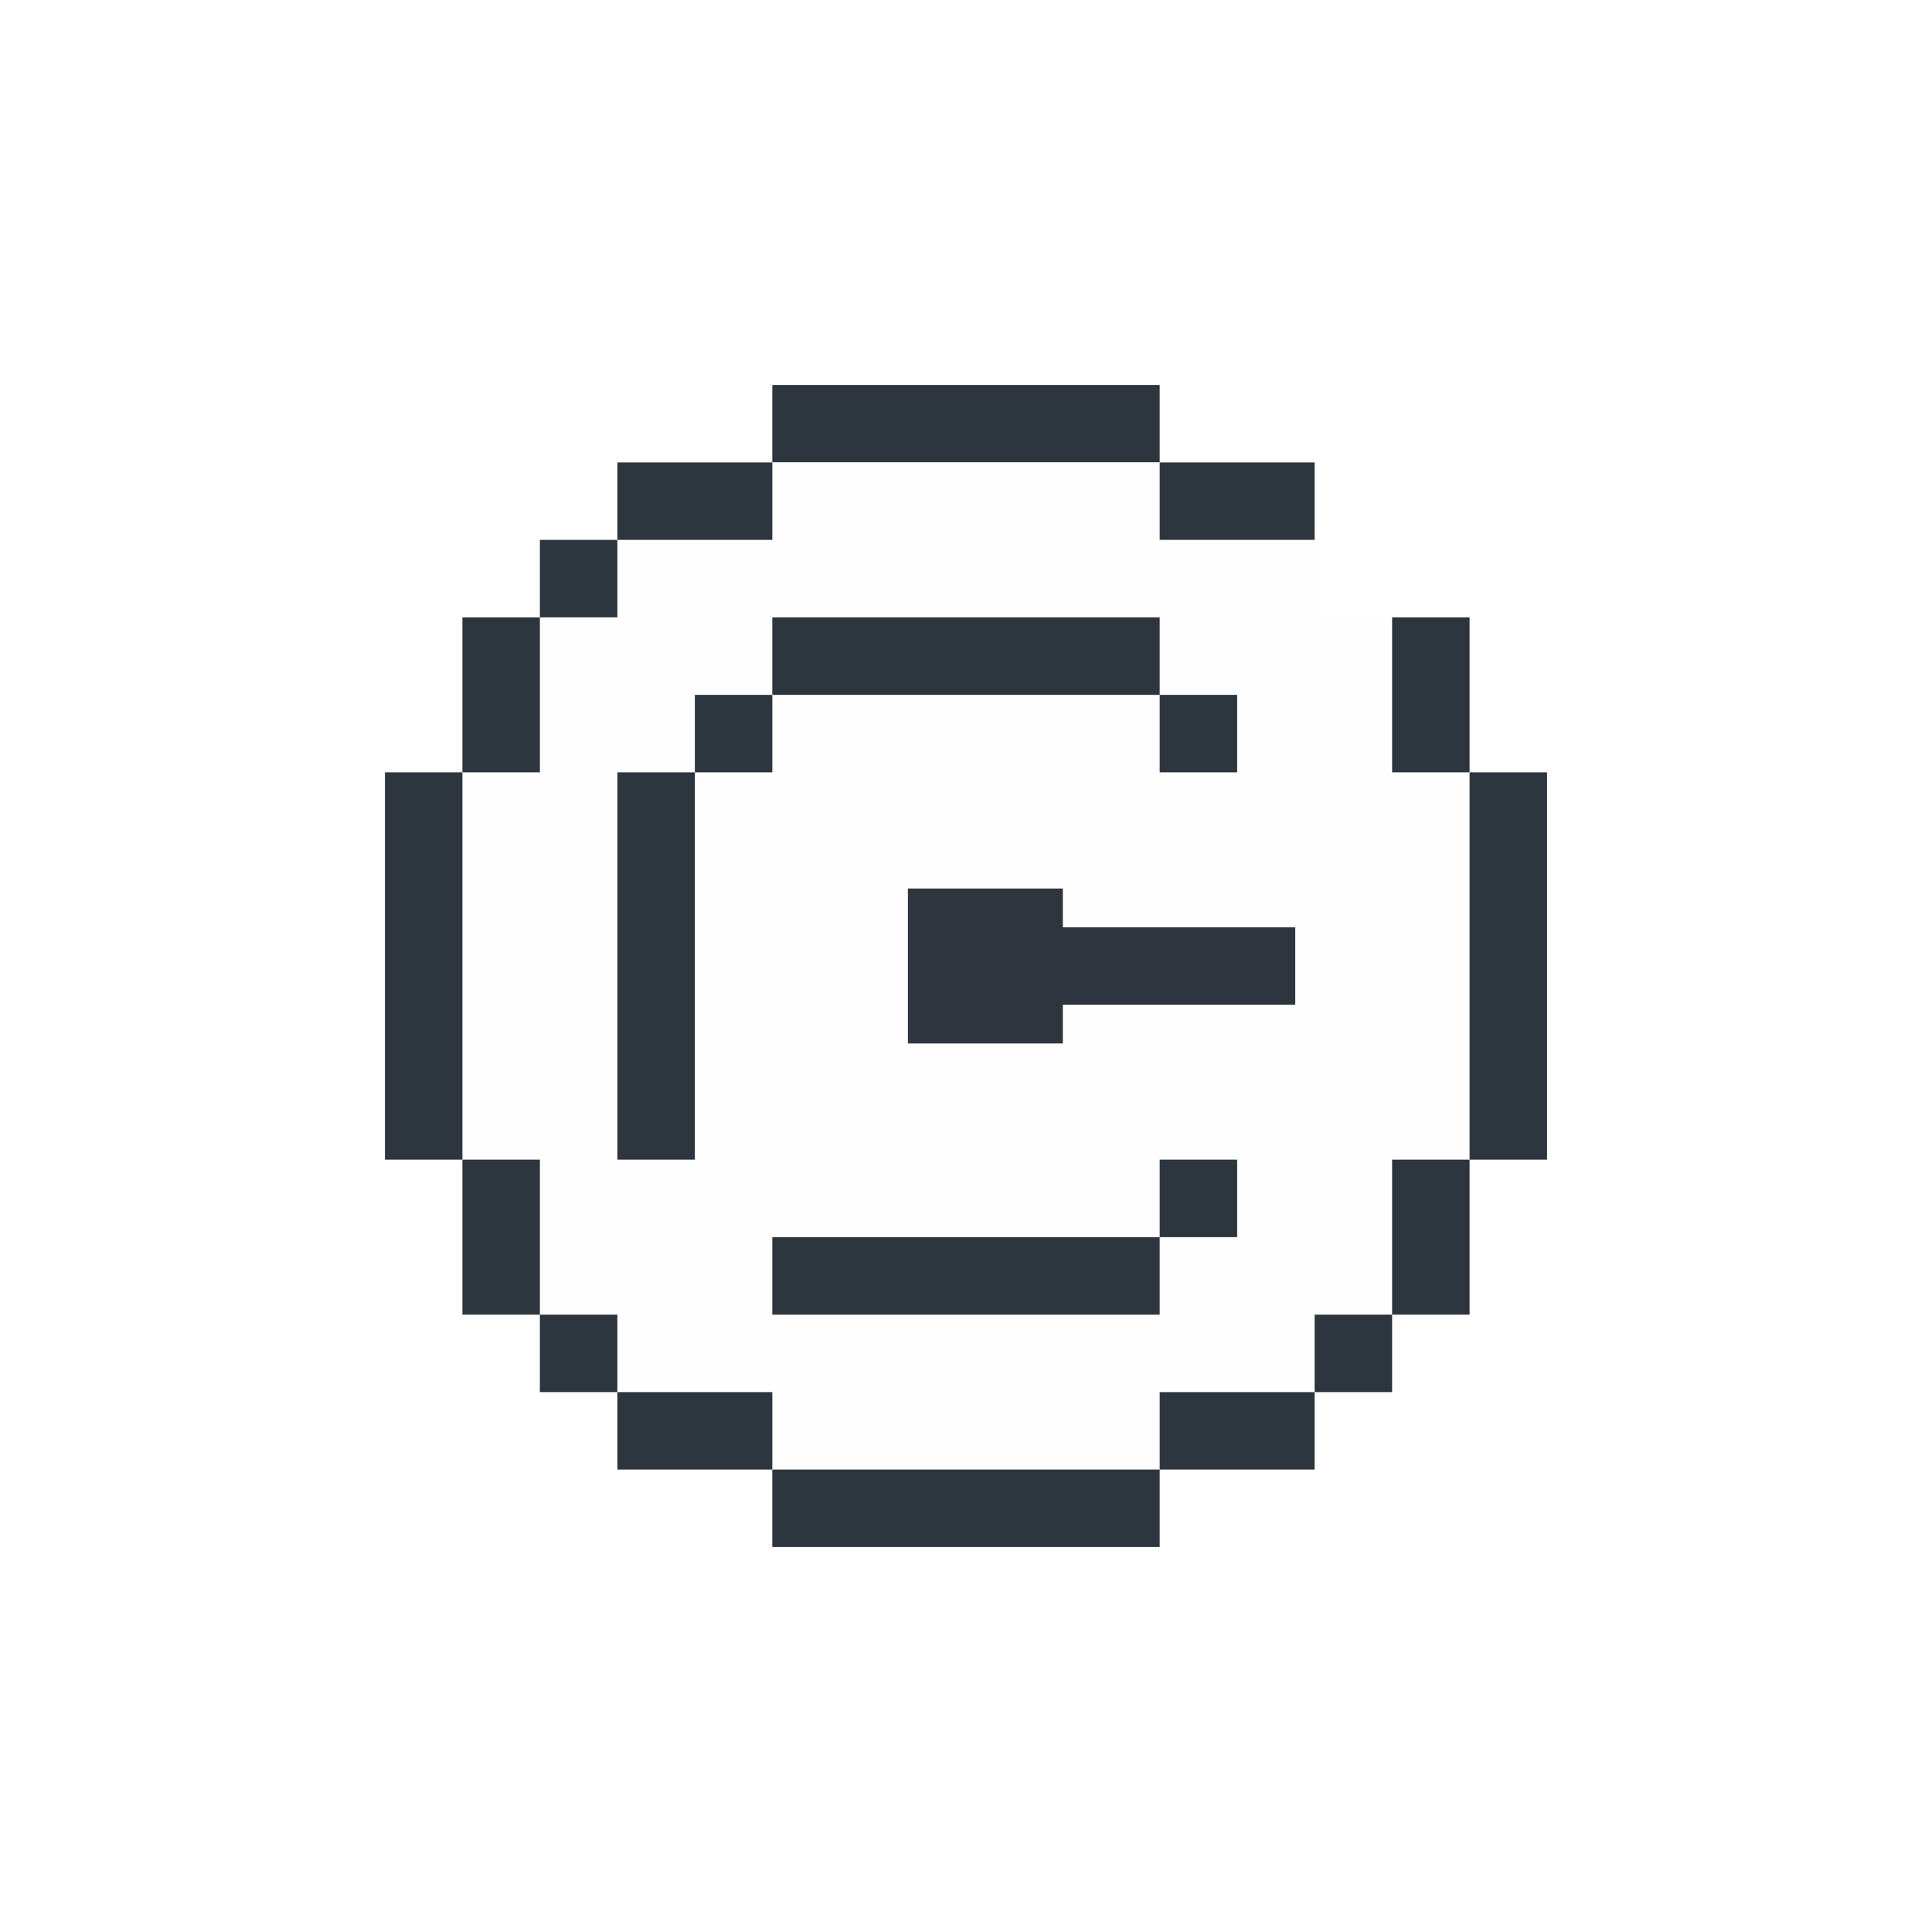
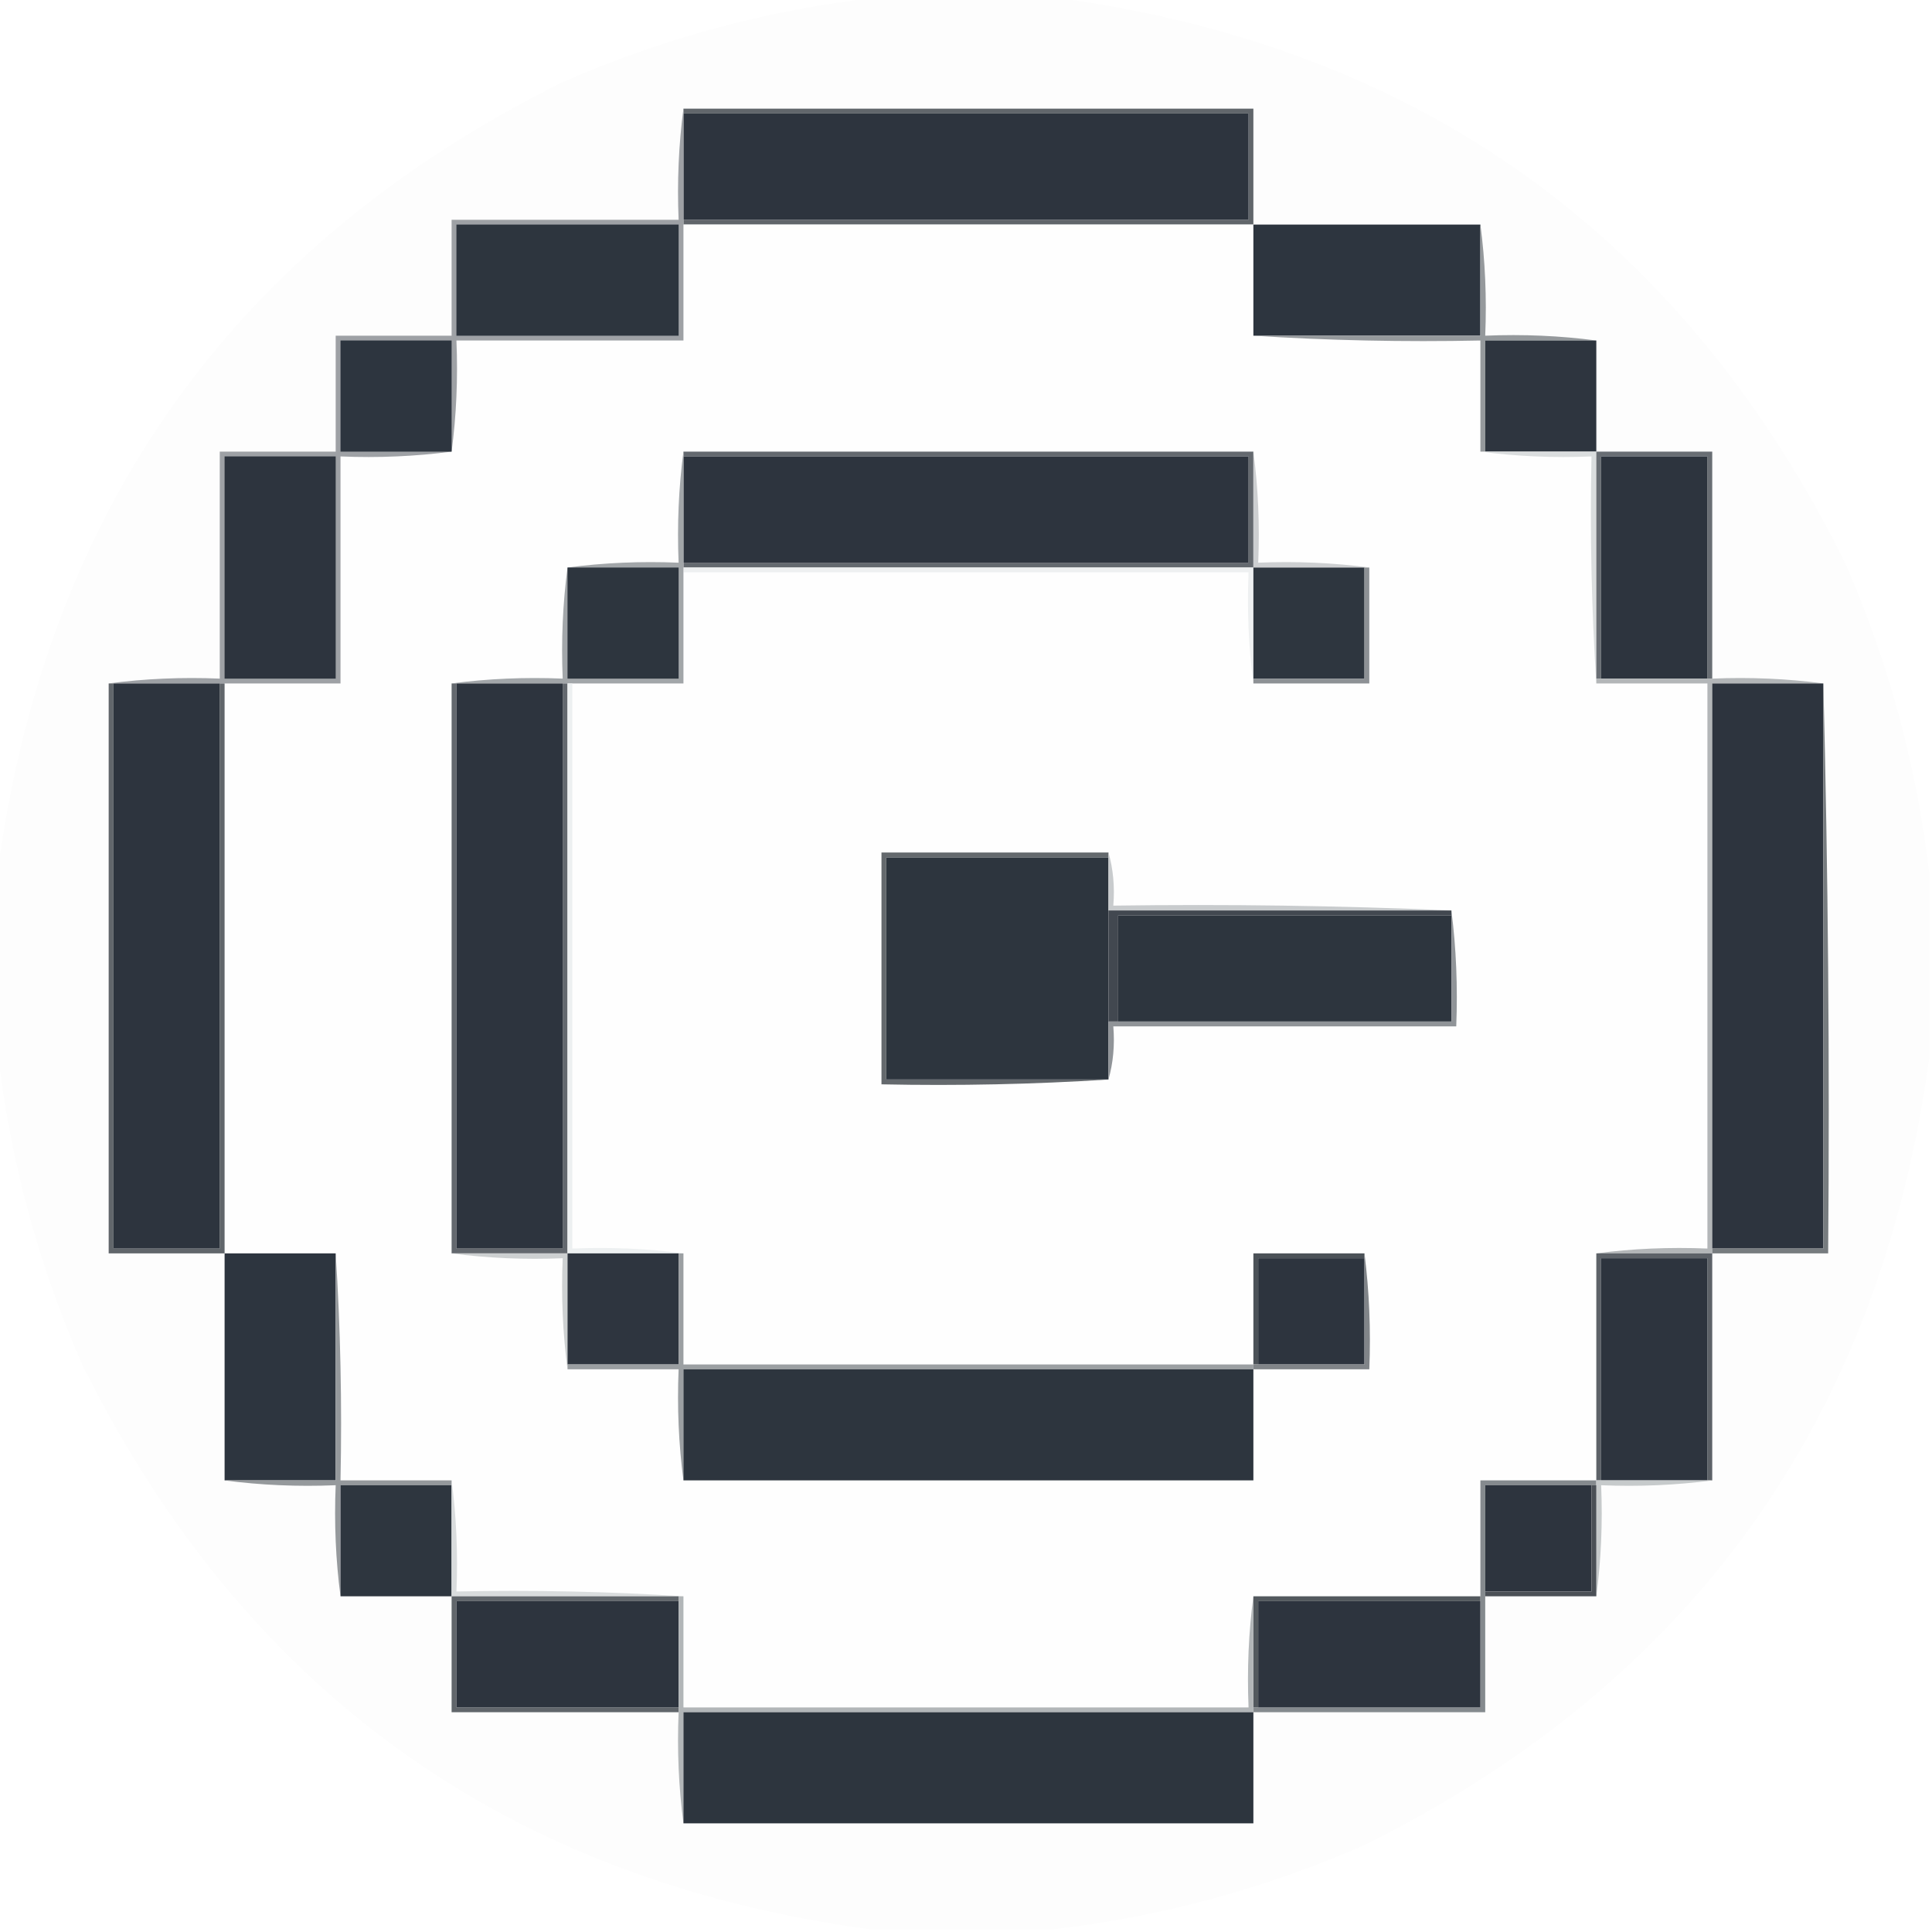
- <svg xmlns="http://www.w3.org/2000/svg" version="1.1" width="399px" height="399px" style="shape-rendering:geometricPrecision; text-rendering:geometricPrecision; image-rendering:optimizeQuality; fill-rule:evenodd; clip-rule:evenodd">
+ <svg xmlns="http://www.w3.org/2000/svg" version="1.1" width="400px" height="400px" style="shape-rendering:geometricPrecision; text-rendering:geometricPrecision; image-rendering:optimizeQuality; fill-rule:evenodd; clip-rule:evenodd">
  <g>
-     <path style="opacity:0.995" fill="#fefffe" d="M 180.5,-0.5 C 192.833,-0.5 205.167,-0.5 217.5,-0.5C 304.775,11.935 362.609,59.935 391,143.5C 394.232,155.831 396.732,168.164 398.5,180.5C 398.5,192.833 398.5,205.167 398.5,217.5C 386.065,304.775 338.065,362.609 254.5,391C 242.169,394.232 229.836,396.732 217.5,398.5C 205.167,398.5 192.833,398.5 180.5,398.5C 93.225,386.065 35.392,338.065 7,254.5C 3.768,242.169 1.268,229.836 -0.5,217.5C -0.5,205.167 -0.5,192.833 -0.5,180.5C 11.935,93.225 59.935,35.392 143.5,7C 155.831,3.768 168.164,1.268 180.5,-0.5 Z" />
+     <path style="opacity:0.983" fill="#fdfdfd" d="M 181.5,-0.5 C 193.833,-0.5 206.167,-0.5 218.5,-0.5C 293.769,9.619 348.269,48.619 382,116.5C 391.141,137.405 396.974,159.072 399.5,181.5C 399.5,193.833 399.5,206.167 399.5,218.5C 389.381,293.769 350.381,348.269 282.5,382C 261.595,391.141 239.928,396.974 217.5,399.5C 205.167,399.5 192.833,399.5 180.5,399.5C 105.231,389.381 50.731,350.381 17,282.5C 7.859,261.595 2.026,239.928 -0.5,217.5C -0.5,205.167 -0.5,192.833 -0.5,180.5C 9.619,105.231 48.619,50.731 116.5,17C 137.405,7.859 159.072,2.026 181.5,-0.5 Z" />
  </g>
  <g>
-     <path style="opacity:1" fill="#2d353e" d="M 239.5,95.5 C 212.833,95.5 186.167,95.5 159.5,95.5C 159.5,90.167 159.5,84.833 159.5,79.5C 186.167,79.5 212.833,79.5 239.5,79.5C 239.5,84.833 239.5,90.167 239.5,95.5 Z" />
+     <path style="opacity:1" fill="#61666b" d="M 141.5,23.5 C 141.5,23.167 141.5,22.833 141.5,22.5C 180.833,22.5 220.167,22.5 259.5,22.5C 259.5,30.5 259.5,38.5 259.5,46.5C 220.167,46.5 180.833,46.5 141.5,46.5C 141.5,46.167 141.5,45.833 141.5,45.5C 180.5,45.5 219.5,45.5 258.5,45.5C 258.5,38.167 258.5,30.833 258.5,23.5C 219.5,23.5 180.5,23.5 141.5,23.5 Z" />
  </g>
  <g>
-     <path style="opacity:1" fill="#fefefe" d="M 159.5,95.5 C 186.167,95.5 212.833,95.5 239.5,95.5C 239.5,100.833 239.5,106.167 239.5,111.5C 250.167,111.5 260.833,111.5 271.5,111.5C 271.5,116.833 271.5,122.167 271.5,127.5C 276.833,127.5 282.167,127.5 287.5,127.5C 287.5,138.167 287.5,148.833 287.5,159.5C 292.833,159.5 298.167,159.5 303.5,159.5C 303.5,186.167 303.5,212.833 303.5,239.5C 298.167,239.5 292.833,239.5 287.5,239.5C 287.5,250.167 287.5,260.833 287.5,271.5C 282.167,271.5 276.833,271.5 271.5,271.5C 271.5,276.833 271.5,282.167 271.5,287.5C 260.833,287.5 250.167,287.5 239.5,287.5C 239.5,292.833 239.5,298.167 239.5,303.5C 212.833,303.5 186.167,303.5 159.5,303.5C 159.5,298.167 159.5,292.833 159.5,287.5C 148.833,287.5 138.167,287.5 127.5,287.5C 127.5,282.167 127.5,276.833 127.5,271.5C 122.167,271.5 116.833,271.5 111.5,271.5C 111.5,260.833 111.5,250.167 111.5,239.5C 106.167,239.5 100.833,239.5 95.5,239.5C 95.5,212.833 95.5,186.167 95.5,159.5C 100.833,159.5 106.167,159.5 111.5,159.5C 111.5,148.833 111.5,138.167 111.5,127.5C 116.833,127.5 122.167,127.5 127.5,127.5C 127.5,122.167 127.5,116.833 127.5,111.5C 138.167,111.5 148.833,111.5 159.5,111.5C 159.5,106.167 159.5,100.833 159.5,95.5 Z" />
+     <path style="opacity:1" fill="#2d343e" d="M 141.5,23.5 C 180.5,23.5 219.5,23.5 258.5,23.5C 258.5,30.833 258.5,38.167 258.5,45.5C 219.5,45.5 180.5,45.5 141.5,45.5C 141.5,38.167 141.5,30.833 141.5,23.5 Z" />
  </g>
  <g>
-     <path style="opacity:1" fill="#2d353e" d="M 159.5,95.5 C 159.5,100.833 159.5,106.167 159.5,111.5C 148.833,111.5 138.167,111.5 127.5,111.5C 127.5,106.167 127.5,100.833 127.5,95.5C 138.167,95.5 148.833,95.5 159.5,95.5 Z" />
+     <path style="opacity:1" fill="#fefefe" d="M 141.5,46.5 C 180.833,46.5 220.167,46.5 259.5,46.5C 259.5,54.167 259.5,61.833 259.5,69.5C 274.991,70.496 290.658,70.83 306.5,70.5C 306.5,78.167 306.5,85.833 306.5,93.5C 313.982,94.492 321.648,94.825 329.5,94.5C 329.17,110.342 329.504,126.009 330.5,141.5C 338.167,141.5 345.833,141.5 353.5,141.5C 353.5,180.5 353.5,219.5 353.5,258.5C 345.648,258.175 337.982,258.508 330.5,259.5C 330.5,275.167 330.5,290.833 330.5,306.5C 322.5,306.5 314.5,306.5 306.5,306.5C 306.5,314.5 306.5,322.5 306.5,330.5C 290.833,330.5 275.167,330.5 259.5,330.5C 258.508,337.982 258.175,345.648 258.5,353.5C 219.5,353.5 180.5,353.5 141.5,353.5C 141.5,345.833 141.5,338.167 141.5,330.5C 126.009,329.504 110.342,329.17 94.5,329.5C 94.825,321.648 94.492,313.982 93.5,306.5C 85.833,306.5 78.167,306.5 70.5,306.5C 70.83,290.658 70.496,274.991 69.5,259.5C 61.833,259.5 54.167,259.5 46.5,259.5C 46.5,220.167 46.5,180.833 46.5,141.5C 54.5,141.5 62.5,141.5 70.5,141.5C 70.5,125.833 70.5,110.167 70.5,94.5C 78.352,94.825 86.018,94.492 93.5,93.5C 94.492,86.018 94.825,78.352 94.5,70.5C 110.167,70.5 125.833,70.5 141.5,70.5C 141.5,62.5 141.5,54.5 141.5,46.5 Z" />
  </g>
  <g>
-     <path style="opacity:1" fill="#2d353e" d="M 239.5,95.5 C 250.167,95.5 260.833,95.5 271.5,95.5C 271.5,100.833 271.5,106.167 271.5,111.5C 260.833,111.5 250.167,111.5 239.5,111.5C 239.5,106.167 239.5,100.833 239.5,95.5 Z" />
+     <path style="opacity:1" fill="#2d353f" d="M 259.5,46.5 C 275.167,46.5 290.833,46.5 306.5,46.5C 306.5,54.167 306.5,61.833 306.5,69.5C 290.833,69.5 275.167,69.5 259.5,69.5C 259.5,61.833 259.5,54.167 259.5,46.5 Z" />
  </g>
  <g>
-     <path style="opacity:1" fill="#2d353e" d="M 127.5,111.5 C 127.5,116.833 127.5,122.167 127.5,127.5C 122.167,127.5 116.833,127.5 111.5,127.5C 111.5,122.167 111.5,116.833 111.5,111.5C 116.833,111.5 122.167,111.5 127.5,111.5 Z" />
+     <path style="opacity:1" fill="#9ea1a5" d="M 141.5,22.5 C 141.5,22.833 141.5,23.167 141.5,23.5C 141.5,30.833 141.5,38.167 141.5,45.5C 141.5,45.833 141.5,46.167 141.5,46.5C 141.5,54.5 141.5,62.5 141.5,70.5C 125.833,70.5 110.167,70.5 94.5,70.5C 94.825,78.352 94.492,86.018 93.5,93.5C 86.018,94.492 78.352,94.825 70.5,94.5C 70.5,110.167 70.5,125.833 70.5,141.5C 62.5,141.5 54.5,141.5 46.5,141.5C 46.167,141.5 45.833,141.5 45.5,141.5C 38.167,141.5 30.833,141.5 23.5,141.5C 23.167,141.5 22.833,141.5 22.5,141.5C 29.982,140.508 37.648,140.175 45.5,140.5C 45.5,124.833 45.5,109.167 45.5,93.5C 53.5,93.5 61.5,93.5 69.5,93.5C 69.5,85.5 69.5,77.5 69.5,69.5C 77.5,69.5 85.5,69.5 93.5,69.5C 93.5,61.5 93.5,53.5 93.5,45.5C 109.167,45.5 124.833,45.5 140.5,45.5C 140.175,37.648 140.508,29.982 141.5,22.5 Z" />
  </g>
  <g>
-     <path style="opacity:1" fill="#2d353e" d="M 271.5,111.5 C 276.833,111.5 282.167,111.5 287.5,111.5C 287.5,116.833 287.5,122.167 287.5,127.5C 287.5,122.167 287.5,116.833 287.5,111.5C 282.167,111.5 276.833,111.5 271.5,111.5 Z" />
+     <path style="opacity:1" fill="#2d353e" d="M 94.5,46.5 C 109.833,46.5 125.167,46.5 140.5,46.5C 140.5,54.167 140.5,61.833 140.5,69.5C 125.167,69.5 109.833,69.5 94.5,69.5C 94.5,61.833 94.5,54.167 94.5,46.5 Z" />
  </g>
  <g>
-     <path style="opacity:1" fill="#2d353e" d="M 111.5,127.5 C 111.5,138.167 111.5,148.833 111.5,159.5C 106.167,159.5 100.833,159.5 95.5,159.5C 95.5,148.833 95.5,138.167 95.5,127.5C 100.833,127.5 106.167,127.5 111.5,127.5 Z" />
+     <path style="opacity:1" fill="#95999c" d="M 306.5,46.5 C 307.492,53.982 307.825,61.648 307.5,69.5C 315.352,69.175 323.018,69.508 330.5,70.5C 322.833,70.5 315.167,70.5 307.5,70.5C 307.5,78.167 307.5,85.833 307.5,93.5C 307.167,93.5 306.833,93.5 306.5,93.5C 306.5,85.833 306.5,78.167 306.5,70.5C 290.658,70.83 274.991,70.496 259.5,69.5C 275.167,69.5 290.833,69.5 306.5,69.5C 306.5,61.833 306.5,54.167 306.5,46.5 Z" />
  </g>
  <g>
-     <path style="opacity:1" fill="#2d353e" d="M 239.5,143.5 C 212.833,143.5 186.167,143.5 159.5,143.5C 159.5,138.167 159.5,132.833 159.5,127.5C 186.167,127.5 212.833,127.5 239.5,127.5C 239.5,132.833 239.5,138.167 239.5,143.5 Z" />
+     <path style="opacity:1" fill="#2d353f" d="M 93.5,93.5 C 85.833,93.5 78.167,93.5 70.5,93.5C 70.5,85.833 70.5,78.167 70.5,70.5C 78.167,70.5 85.833,70.5 93.5,70.5C 93.5,78.167 93.5,85.833 93.5,93.5 Z" />
  </g>
  <g>
-     <path style="opacity:1" fill="#2d353e" d="M 287.5,127.5 C 292.833,127.5 298.167,127.5 303.5,127.5C 303.5,138.167 303.5,148.833 303.5,159.5C 298.167,159.5 292.833,159.5 287.5,159.5C 287.5,148.833 287.5,138.167 287.5,127.5 Z" />
+     <path style="opacity:1" fill="#2e353f" d="M 330.5,70.5 C 330.5,78.167 330.5,85.833 330.5,93.5C 322.833,93.5 315.167,93.5 307.5,93.5C 307.5,85.833 307.5,78.167 307.5,70.5C 315.167,70.5 322.833,70.5 330.5,70.5 Z" />
  </g>
  <g>
-     <path style="opacity:1" fill="#2d353e" d="M 159.5,143.5 C 159.5,148.833 159.5,154.167 159.5,159.5C 154.167,159.5 148.833,159.5 143.5,159.5C 143.5,154.167 143.5,148.833 143.5,143.5C 148.833,143.5 154.167,143.5 159.5,143.5 Z" />
+     <path style="opacity:1" fill="#64696f" d="M 141.5,94.5 C 141.5,94.167 141.5,93.833 141.5,93.5C 180.833,93.5 220.167,93.5 259.5,93.5C 259.5,101.5 259.5,109.5 259.5,117.5C 220.167,117.5 180.833,117.5 141.5,117.5C 141.5,117.167 141.5,116.833 141.5,116.5C 180.5,116.5 219.5,116.5 258.5,116.5C 258.5,109.167 258.5,101.833 258.5,94.5C 219.5,94.5 180.5,94.5 141.5,94.5 Z" />
  </g>
  <g>
-     <path style="opacity:1" fill="#2d353e" d="M 239.5,143.5 C 244.833,143.5 250.167,143.5 255.5,143.5C 255.5,148.833 255.5,154.167 255.5,159.5C 250.167,159.5 244.833,159.5 239.5,159.5C 239.5,154.167 239.5,148.833 239.5,143.5 Z" />
+     <path style="opacity:1" fill="#daddde" d="M 306.5,93.5 C 306.833,93.5 307.167,93.5 307.5,93.5C 315.167,93.5 322.833,93.5 330.5,93.5C 330.5,109.167 330.5,124.833 330.5,140.5C 330.5,140.833 330.5,141.167 330.5,141.5C 329.504,126.009 329.17,110.342 329.5,94.5C 321.648,94.825 313.982,94.492 306.5,93.5 Z" />
  </g>
  <g>
-     <path style="opacity:1" fill="#2d353e" d="M 95.5,159.5 C 95.5,186.167 95.5,212.833 95.5,239.5C 90.167,239.5 84.833,239.5 79.5,239.5C 79.5,212.833 79.5,186.167 79.5,159.5C 84.833,159.5 90.167,159.5 95.5,159.5 Z" />
+     <path style="opacity:1" fill="#696e74" d="M 330.5,93.5 C 338.5,93.5 346.5,93.5 354.5,93.5C 354.5,109.167 354.5,124.833 354.5,140.5C 354.167,140.5 353.833,140.5 353.5,140.5C 353.5,125.167 353.5,109.833 353.5,94.5C 346.167,94.5 338.833,94.5 331.5,94.5C 331.5,109.833 331.5,125.167 331.5,140.5C 331.167,140.5 330.833,140.5 330.5,140.5C 330.5,124.833 330.5,109.167 330.5,93.5 Z" />
  </g>
  <g>
-     <path style="opacity:1" fill="#2d353e" d="M 143.5,159.5 C 143.5,186.167 143.5,212.833 143.5,239.5C 138.167,239.5 132.833,239.5 127.5,239.5C 127.5,212.833 127.5,186.167 127.5,159.5C 132.833,159.5 138.167,159.5 143.5,159.5 Z" />
+     <path style="opacity:1" fill="#2d343e" d="M 46.5,94.5 C 54.167,94.5 61.833,94.5 69.5,94.5C 69.5,109.833 69.5,125.167 69.5,140.5C 61.833,140.5 54.167,140.5 46.5,140.5C 46.5,125.167 46.5,109.833 46.5,94.5 Z" />
  </g>
  <g>
-     <path style="opacity:1" fill="#2d353e" d="M 303.5,159.5 C 308.833,159.5 314.167,159.5 319.5,159.5C 319.5,186.167 319.5,212.833 319.5,239.5C 314.167,239.5 308.833,239.5 303.5,239.5C 303.5,212.833 303.5,186.167 303.5,159.5 Z" />
+     <path style="opacity:1" fill="#2d343e" d="M 141.5,94.5 C 180.5,94.5 219.5,94.5 258.5,94.5C 258.5,101.833 258.5,109.167 258.5,116.5C 219.5,116.5 180.5,116.5 141.5,116.5C 141.5,109.167 141.5,101.833 141.5,94.5 Z" />
  </g>
  <g>
-     <path style="opacity:1" fill="#2e353e" d="M 187.5,183.5 C 198.167,183.5 208.833,183.5 219.5,183.5C 219.5,186.167 219.5,188.833 219.5,191.5C 235.5,191.5 251.5,191.5 267.5,191.5C 267.5,196.833 267.5,202.167 267.5,207.5C 251.5,207.5 235.5,207.5 219.5,207.5C 219.5,210.167 219.5,212.833 219.5,215.5C 208.833,215.5 198.167,215.5 187.5,215.5C 187.5,204.833 187.5,194.167 187.5,183.5 Z" />
+     <path style="opacity:1" fill="#2d343e" d="M 353.5,140.5 C 346.167,140.5 338.833,140.5 331.5,140.5C 331.5,125.167 331.5,109.833 331.5,94.5C 338.833,94.5 346.167,94.5 353.5,94.5C 353.5,109.833 353.5,125.167 353.5,140.5 Z" />
  </g>
  <g>
-     <path style="opacity:1" fill="#2d353e" d="M 95.5,239.5 C 100.833,239.5 106.167,239.5 111.5,239.5C 111.5,250.167 111.5,260.833 111.5,271.5C 106.167,271.5 100.833,271.5 95.5,271.5C 95.5,260.833 95.5,250.167 95.5,239.5 Z" />
+     <path style="opacity:1" fill="#cdcfd1" d="M 259.5,93.5 C 260.492,100.982 260.825,108.648 260.5,116.5C 268.352,116.175 276.018,116.508 283.5,117.5C 283.167,117.5 282.833,117.5 282.5,117.5C 274.833,117.5 267.167,117.5 259.5,117.5C 259.5,109.5 259.5,101.5 259.5,93.5 Z" />
  </g>
  <g>
-     <path style="opacity:1" fill="#2d353e" d="M 143.5,239.5 C 148.833,239.5 154.167,239.5 159.5,239.5C 159.5,244.833 159.5,250.167 159.5,255.5C 159.5,250.167 159.5,244.833 159.5,239.5C 154.167,239.5 148.833,239.5 143.5,239.5 Z" />
+     <path style="opacity:1" fill="#eef0f1" d="M 141.5,118.5 C 141.5,118.167 141.5,117.833 141.5,117.5C 180.833,117.5 220.167,117.5 259.5,117.5C 259.5,125.167 259.5,132.833 259.5,140.5C 259.5,140.833 259.5,141.167 259.5,141.5C 258.508,134.018 258.175,126.352 258.5,118.5C 219.5,118.5 180.5,118.5 141.5,118.5 Z" />
  </g>
  <g>
-     <path style="opacity:1" fill="#2d353e" d="M 239.5,255.5 C 239.5,250.167 239.5,244.833 239.5,239.5C 244.833,239.5 250.167,239.5 255.5,239.5C 255.5,244.833 255.5,250.167 255.5,255.5C 250.167,255.5 244.833,255.5 239.5,255.5 Z" />
+     <path style="opacity:1" fill="#2e363f" d="M 259.5,117.5 C 267.167,117.5 274.833,117.5 282.5,117.5C 282.5,125.167 282.5,132.833 282.5,140.5C 274.833,140.5 267.167,140.5 259.5,140.5C 259.5,132.833 259.5,125.167 259.5,117.5 Z" />
  </g>
  <g>
-     <path style="opacity:1" fill="#2d353e" d="M 303.5,239.5 C 303.5,250.167 303.5,260.833 303.5,271.5C 298.167,271.5 292.833,271.5 287.5,271.5C 287.5,260.833 287.5,250.167 287.5,239.5C 292.833,239.5 298.167,239.5 303.5,239.5 Z" />
+     <path style="opacity:1" fill="#a2a6a9" d="M 141.5,93.5 C 141.5,93.833 141.5,94.167 141.5,94.5C 141.5,101.833 141.5,109.167 141.5,116.5C 141.5,116.833 141.5,117.167 141.5,117.5C 141.5,117.833 141.5,118.167 141.5,118.5C 141.5,126.167 141.5,133.833 141.5,141.5C 133.833,141.5 126.167,141.5 118.5,141.5C 118.167,141.5 117.833,141.5 117.5,141.5C 117.167,141.5 116.833,141.5 116.5,141.5C 109.167,141.5 101.833,141.5 94.5,141.5C 94.167,141.5 93.833,141.5 93.5,141.5C 100.982,140.508 108.648,140.175 116.5,140.5C 116.175,132.648 116.508,124.982 117.5,117.5C 124.982,116.508 132.648,116.175 140.5,116.5C 140.175,108.648 140.508,100.982 141.5,93.5 Z" />
  </g>
  <g>
-     <path style="opacity:1" fill="#2d353e" d="M 159.5,255.5 C 186.167,255.5 212.833,255.5 239.5,255.5C 239.5,260.833 239.5,266.167 239.5,271.5C 212.833,271.5 186.167,271.5 159.5,271.5C 159.5,266.167 159.5,260.833 159.5,255.5 Z" />
+     <path style="opacity:1" fill="#2d353e" d="M 117.5,117.5 C 125.167,117.5 132.833,117.5 140.5,117.5C 140.5,125.167 140.5,132.833 140.5,140.5C 132.833,140.5 125.167,140.5 117.5,140.5C 117.5,132.833 117.5,125.167 117.5,117.5 Z" />
  </g>
  <g>
-     <path style="opacity:1" fill="#2d353e" d="M 111.5,271.5 C 116.833,271.5 122.167,271.5 127.5,271.5C 127.5,276.833 127.5,282.167 127.5,287.5C 122.167,287.5 116.833,287.5 111.5,287.5C 111.5,282.167 111.5,276.833 111.5,271.5 Z" />
+     <path style="opacity:1" fill="#8d9195" d="M 282.5,117.5 C 282.833,117.5 283.167,117.5 283.5,117.5C 283.5,125.5 283.5,133.5 283.5,141.5C 275.5,141.5 267.5,141.5 259.5,141.5C 259.5,141.167 259.5,140.833 259.5,140.5C 267.167,140.5 274.833,140.5 282.5,140.5C 282.5,132.833 282.5,125.167 282.5,117.5 Z" />
  </g>
  <g>
-     <path style="opacity:1" fill="#2d353e" d="M 287.5,271.5 C 287.5,276.833 287.5,282.167 287.5,287.5C 282.167,287.5 276.833,287.5 271.5,287.5C 271.5,282.167 271.5,276.833 271.5,271.5C 276.833,271.5 282.167,271.5 287.5,271.5 Z" />
+     <path style="opacity:1" fill="#61666b" d="M 22.5,141.5 C 22.833,141.5 23.167,141.5 23.5,141.5C 23.5,180.5 23.5,219.5 23.5,258.5C 30.833,258.5 38.167,258.5 45.5,258.5C 45.5,219.5 45.5,180.5 45.5,141.5C 45.833,141.5 46.167,141.5 46.5,141.5C 46.5,180.833 46.5,220.167 46.5,259.5C 38.5,259.5 30.5,259.5 22.5,259.5C 22.5,220.167 22.5,180.833 22.5,141.5 Z" />
  </g>
  <g>
-     <path style="opacity:1" fill="#2d353e" d="M 127.5,287.5 C 138.167,287.5 148.833,287.5 159.5,287.5C 159.5,292.833 159.5,298.167 159.5,303.5C 148.833,303.5 138.167,303.5 127.5,303.5C 127.5,298.167 127.5,292.833 127.5,287.5 Z" />
+     <path style="opacity:1" fill="#63686e" d="M 93.5,141.5 C 93.833,141.5 94.167,141.5 94.5,141.5C 94.5,180.5 94.5,219.5 94.5,258.5C 101.833,258.5 109.167,258.5 116.5,258.5C 116.5,219.5 116.5,180.5 116.5,141.5C 116.833,141.5 117.167,141.5 117.5,141.5C 117.5,180.833 117.5,220.167 117.5,259.5C 109.5,259.5 101.5,259.5 93.5,259.5C 93.5,220.167 93.5,180.833 93.5,141.5 Z" />
  </g>
  <g>
-     <path style="opacity:1" fill="#2d353e" d="M 271.5,287.5 C 271.5,292.833 271.5,298.167 271.5,303.5C 260.833,303.5 250.167,303.5 239.5,303.5C 239.5,298.167 239.5,292.833 239.5,287.5C 250.167,287.5 260.833,287.5 271.5,287.5 Z" />
+     <path style="opacity:1" fill="#edf0f1" d="M 117.5,141.5 C 117.833,141.5 118.167,141.5 118.5,141.5C 118.5,180.5 118.5,219.5 118.5,258.5C 126.352,258.175 134.018,258.508 141.5,259.5C 141.167,259.5 140.833,259.5 140.5,259.5C 132.833,259.5 125.167,259.5 117.5,259.5C 117.5,220.167 117.5,180.833 117.5,141.5 Z" />
  </g>
  <g>
-     <path style="opacity:1" fill="#2d353e" d="M 159.5,303.5 C 186.167,303.5 212.833,303.5 239.5,303.5C 239.5,308.833 239.5,314.167 239.5,319.5C 212.833,319.5 186.167,319.5 159.5,319.5C 159.5,314.167 159.5,308.833 159.5,303.5 Z" />
+     <path style="opacity:1" fill="#b3b6b8" d="M 330.5,141.5 C 330.5,141.167 330.5,140.833 330.5,140.5C 330.833,140.5 331.167,140.5 331.5,140.5C 338.833,140.5 346.167,140.5 353.5,140.5C 353.833,140.5 354.167,140.5 354.5,140.5C 362.352,140.175 370.018,140.508 377.5,141.5C 369.833,141.5 362.167,141.5 354.5,141.5C 354.5,180.5 354.5,219.5 354.5,258.5C 354.5,258.833 354.5,259.167 354.5,259.5C 346.5,259.5 338.5,259.5 330.5,259.5C 337.982,258.508 345.648,258.175 353.5,258.5C 353.5,219.5 353.5,180.5 353.5,141.5C 345.833,141.5 338.167,141.5 330.5,141.5 Z" />
+   </g>
+   <g>
+     <path style="opacity:1" fill="#2d343e" d="M 23.5,141.5 C 30.833,141.5 38.167,141.5 45.5,141.5C 45.5,180.5 45.5,219.5 45.5,258.5C 38.167,258.5 30.833,258.5 23.5,258.5C 23.5,219.5 23.5,180.5 23.5,141.5 Z" />
+   </g>
+   <g>
+     <path style="opacity:1" fill="#2d343e" d="M 94.5,141.5 C 101.833,141.5 109.167,141.5 116.5,141.5C 116.5,180.5 116.5,219.5 116.5,258.5C 109.167,258.5 101.833,258.5 94.5,258.5C 94.5,219.5 94.5,180.5 94.5,141.5 Z" />
+   </g>
+   <g>
+     <path style="opacity:1" fill="#2d343e" d="M 377.5,141.5 C 377.5,180.5 377.5,219.5 377.5,258.5C 369.833,258.5 362.167,258.5 354.5,258.5C 354.5,219.5 354.5,180.5 354.5,141.5C 362.167,141.5 369.833,141.5 377.5,141.5 Z" />
+   </g>
+   <g>
+     <path style="opacity:1" fill="#2d353e" d="M 229.5,177.5 C 229.5,181.167 229.5,184.833 229.5,188.5C 229.5,196.167 229.5,203.833 229.5,211.5C 229.5,215.5 229.5,219.5 229.5,223.5C 214.167,223.5 198.833,223.5 183.5,223.5C 183.5,208.167 183.5,192.833 183.5,177.5C 198.833,177.5 214.167,177.5 229.5,177.5 Z" />
+   </g>
+   <g>
+     <path style="opacity:1" fill="#64696d" d="M 229.5,176.5 C 229.5,176.833 229.5,177.167 229.5,177.5C 214.167,177.5 198.833,177.5 183.5,177.5C 183.5,192.833 183.5,208.167 183.5,223.5C 198.833,223.5 214.167,223.5 229.5,223.5C 214.009,224.496 198.342,224.83 182.5,224.5C 182.5,208.5 182.5,192.5 182.5,176.5C 198.167,176.5 213.833,176.5 229.5,176.5 Z" />
+   </g>
+   <g>
+     <path style="opacity:1" fill="#c8cbcd" d="M 229.5,176.5 C 230.482,179.962 230.815,183.629 230.5,187.5C 254.006,187.169 277.339,187.502 300.5,188.5C 276.833,188.5 253.167,188.5 229.5,188.5C 229.5,184.833 229.5,181.167 229.5,177.5C 229.5,177.167 229.5,176.833 229.5,176.5 Z" />
+   </g>
+   <g>
+     <path style="opacity:1" fill="#424850" d="M 229.5,188.5 C 253.167,188.5 276.833,188.5 300.5,188.5C 300.5,188.833 300.5,189.167 300.5,189.5C 277.5,189.5 254.5,189.5 231.5,189.5C 231.5,196.833 231.5,204.167 231.5,211.5C 230.833,211.5 230.167,211.5 229.5,211.5C 229.5,203.833 229.5,196.167 229.5,188.5 Z" />
+   </g>
+   <g>
+     <path style="opacity:1" fill="#2d353e" d="M 300.5,189.5 C 300.5,196.833 300.5,204.167 300.5,211.5C 277.5,211.5 254.5,211.5 231.5,211.5C 231.5,204.167 231.5,196.833 231.5,189.5C 254.5,189.5 277.5,189.5 300.5,189.5 Z" />
+   </g>
+   <g>
+     <path style="opacity:1" fill="#909498" d="M 300.5,188.5 C 301.492,196.316 301.826,204.316 301.5,212.5C 277.833,212.5 254.167,212.5 230.5,212.5C 230.815,216.371 230.482,220.038 229.5,223.5C 229.5,219.5 229.5,215.5 229.5,211.5C 230.167,211.5 230.833,211.5 231.5,211.5C 254.5,211.5 277.5,211.5 300.5,211.5C 300.5,204.167 300.5,196.833 300.5,189.5C 300.5,189.167 300.5,188.833 300.5,188.5 Z" />
+   </g>
+   <g>
+     <path style="opacity:1" fill="#777c7f" d="M 377.5,141.5 C 378.499,180.663 378.832,219.996 378.5,259.5C 370.5,259.5 362.5,259.5 354.5,259.5C 354.5,259.167 354.5,258.833 354.5,258.5C 362.167,258.5 369.833,258.5 377.5,258.5C 377.5,219.5 377.5,180.5 377.5,141.5 Z" />
+   </g>
+   <g>
+     <path style="opacity:1" fill="#cdd0d1" d="M 93.5,259.5 C 101.5,259.5 109.5,259.5 117.5,259.5C 117.5,267.167 117.5,274.833 117.5,282.5C 117.5,282.833 117.5,283.167 117.5,283.5C 116.508,276.018 116.175,268.352 116.5,260.5C 108.648,260.825 100.982,260.492 93.5,259.5 Z" />
+   </g>
+   <g>
+     <path style="opacity:1" fill="#5d6268" d="M 330.5,259.5 C 338.5,259.5 346.5,259.5 354.5,259.5C 354.5,275.167 354.5,290.833 354.5,306.5C 354.167,306.5 353.833,306.5 353.5,306.5C 353.5,291.167 353.5,275.833 353.5,260.5C 346.167,260.5 338.833,260.5 331.5,260.5C 331.5,275.833 331.5,291.167 331.5,306.5C 331.167,306.5 330.833,306.5 330.5,306.5C 330.5,290.833 330.5,275.167 330.5,259.5 Z" />
+   </g>
+   <g>
+     <path style="opacity:1" fill="#2d353f" d="M 46.5,259.5 C 54.167,259.5 61.833,259.5 69.5,259.5C 69.5,275.167 69.5,290.833 69.5,306.5C 61.833,306.5 54.167,306.5 46.5,306.5C 46.5,290.833 46.5,275.167 46.5,259.5 Z" />
+   </g>
+   <g>
+     <path style="opacity:1" fill="#2e353f" d="M 117.5,259.5 C 125.167,259.5 132.833,259.5 140.5,259.5C 140.5,267.167 140.5,274.833 140.5,282.5C 132.833,282.5 125.167,282.5 117.5,282.5C 117.5,274.833 117.5,267.167 117.5,259.5 Z" />
+   </g>
+   <g>
+     <path style="opacity:1" fill="#4c5258" d="M 282.5,259.5 C 282.5,259.833 282.5,260.167 282.5,260.5C 275.167,260.5 267.833,260.5 260.5,260.5C 260.5,267.833 260.5,275.167 260.5,282.5C 260.167,282.5 259.833,282.5 259.5,282.5C 259.5,274.833 259.5,267.167 259.5,259.5C 267.167,259.5 274.833,259.5 282.5,259.5 Z" />
+   </g>
+   <g>
+     <path style="opacity:1" fill="#2d343e" d="M 282.5,260.5 C 282.5,267.833 282.5,275.167 282.5,282.5C 275.167,282.5 267.833,282.5 260.5,282.5C 260.5,275.167 260.5,267.833 260.5,260.5C 267.833,260.5 275.167,260.5 282.5,260.5 Z" />
+   </g>
+   <g>
+     <path style="opacity:1" fill="#2d343e" d="M 353.5,306.5 C 346.167,306.5 338.833,306.5 331.5,306.5C 331.5,291.167 331.5,275.833 331.5,260.5C 338.833,260.5 346.167,260.5 353.5,260.5C 353.5,275.833 353.5,291.167 353.5,306.5 Z" />
+   </g>
+   <g>
+     <path style="opacity:1" fill="#818589" d="M 282.5,259.5 C 283.492,267.316 283.826,275.316 283.5,283.5C 275.5,283.5 267.5,283.5 259.5,283.5C 259.5,283.167 259.5,282.833 259.5,282.5C 259.833,282.5 260.167,282.5 260.5,282.5C 267.833,282.5 275.167,282.5 282.5,282.5C 282.5,275.167 282.5,267.833 282.5,260.5C 282.5,260.167 282.5,259.833 282.5,259.5 Z" />
+   </g>
+   <g>
+     <path style="opacity:1" fill="#9b9fa2" d="M 140.5,259.5 C 140.833,259.5 141.167,259.5 141.5,259.5C 141.5,267.167 141.5,274.833 141.5,282.5C 180.833,282.5 220.167,282.5 259.5,282.5C 259.5,282.833 259.5,283.167 259.5,283.5C 220.167,283.5 180.833,283.5 141.5,283.5C 141.5,291.167 141.5,298.833 141.5,306.5C 140.508,299.018 140.175,291.352 140.5,283.5C 132.833,283.5 125.167,283.5 117.5,283.5C 117.5,283.167 117.5,282.833 117.5,282.5C 125.167,282.5 132.833,282.5 140.5,282.5C 140.5,274.833 140.5,267.167 140.5,259.5 Z" />
+   </g>
+   <g>
+     <path style="opacity:1" fill="#2d353e" d="M 259.5,283.5 C 259.5,291.167 259.5,298.833 259.5,306.5C 220.167,306.5 180.833,306.5 141.5,306.5C 141.5,298.833 141.5,291.167 141.5,283.5C 180.833,283.5 220.167,283.5 259.5,283.5 Z" />
+   </g>
+   <g>
+     <path style="opacity:1" fill="#95999c" d="M 69.5,259.5 C 70.496,274.991 70.83,290.658 70.5,306.5C 78.167,306.5 85.833,306.5 93.5,306.5C 93.5,306.833 93.5,307.167 93.5,307.5C 85.833,307.5 78.167,307.5 70.5,307.5C 70.5,315.167 70.5,322.833 70.5,330.5C 69.508,323.018 69.175,315.352 69.5,307.5C 61.648,307.825 53.982,307.492 46.5,306.5C 54.167,306.5 61.833,306.5 69.5,306.5C 69.5,290.833 69.5,275.167 69.5,259.5 Z" />
+   </g>
+   <g>
+     <path style="opacity:1" fill="#858a8e" d="M 330.5,306.5 C 330.5,306.833 330.5,307.167 330.5,307.5C 330.167,307.5 329.833,307.5 329.5,307.5C 322.167,307.5 314.833,307.5 307.5,307.5C 307.5,314.833 307.5,322.167 307.5,329.5C 307.5,329.833 307.5,330.167 307.5,330.5C 307.5,338.5 307.5,346.5 307.5,354.5C 291.5,354.5 275.5,354.5 259.5,354.5C 259.5,354.167 259.5,353.833 259.5,353.5C 259.833,353.5 260.167,353.5 260.5,353.5C 275.833,353.5 291.167,353.5 306.5,353.5C 306.5,346.167 306.5,338.833 306.5,331.5C 306.5,331.167 306.5,330.833 306.5,330.5C 306.5,322.5 306.5,314.5 306.5,306.5C 314.5,306.5 322.5,306.5 330.5,306.5 Z" />
+   </g>
+   <g>
+     <path style="opacity:1" fill="#c6cacb" d="M 330.5,306.5 C 330.833,306.5 331.167,306.5 331.5,306.5C 338.833,306.5 346.167,306.5 353.5,306.5C 353.833,306.5 354.167,306.5 354.5,306.5C 347.018,307.492 339.352,307.825 331.5,307.5C 331.825,315.352 331.492,323.018 330.5,330.5C 330.5,322.833 330.5,315.167 330.5,307.5C 330.5,307.167 330.5,306.833 330.5,306.5 Z" />
+   </g>
+   <g>
+     <path style="opacity:1" fill="#2e363f" d="M 93.5,307.5 C 93.5,315.167 93.5,322.833 93.5,330.5C 85.833,330.5 78.167,330.5 70.5,330.5C 70.5,322.833 70.5,315.167 70.5,307.5C 78.167,307.5 85.833,307.5 93.5,307.5 Z" />
+   </g>
+   <g>
+     <path style="opacity:1" fill="#2d343e" d="M 329.5,307.5 C 329.5,314.833 329.5,322.167 329.5,329.5C 322.167,329.5 314.833,329.5 307.5,329.5C 307.5,322.167 307.5,314.833 307.5,307.5C 314.833,307.5 322.167,307.5 329.5,307.5 Z" />
+   </g>
+   <g>
+     <path style="opacity:1" fill="#d9dcdd" d="M 93.5,306.5 C 94.492,313.982 94.825,321.648 94.5,329.5C 110.342,329.17 126.009,329.504 141.5,330.5C 141.167,330.5 140.833,330.5 140.5,330.5C 124.833,330.5 109.167,330.5 93.5,330.5C 93.5,322.833 93.5,315.167 93.5,307.5C 93.5,307.167 93.5,306.833 93.5,306.5 Z" />
+   </g>
+   <g>
+     <path style="opacity:1" fill="#4b5056" d="M 329.5,307.5 C 329.833,307.5 330.167,307.5 330.5,307.5C 330.5,315.167 330.5,322.833 330.5,330.5C 322.833,330.5 315.167,330.5 307.5,330.5C 307.5,330.167 307.5,329.833 307.5,329.5C 314.833,329.5 322.167,329.5 329.5,329.5C 329.5,322.167 329.5,314.833 329.5,307.5 Z" />
+   </g>
+   <g>
+     <path style="opacity:1" fill="#61666b" d="M 93.5,330.5 C 109.167,330.5 124.833,330.5 140.5,330.5C 140.5,330.833 140.5,331.167 140.5,331.5C 125.167,331.5 109.833,331.5 94.5,331.5C 94.5,338.833 94.5,346.167 94.5,353.5C 109.833,353.5 125.167,353.5 140.5,353.5C 140.5,353.833 140.5,354.167 140.5,354.5C 124.833,354.5 109.167,354.5 93.5,354.5C 93.5,346.5 93.5,338.5 93.5,330.5 Z" />
+   </g>
+   <g>
+     <path style="opacity:1" fill="#53595e" d="M 259.5,330.5 C 275.167,330.5 290.833,330.5 306.5,330.5C 306.5,330.833 306.5,331.167 306.5,331.5C 291.167,331.5 275.833,331.5 260.5,331.5C 260.5,338.833 260.5,346.167 260.5,353.5C 260.167,353.5 259.833,353.5 259.5,353.5C 259.5,345.833 259.5,338.167 259.5,330.5 Z" />
+   </g>
+   <g>
+     <path style="opacity:1" fill="#2d343e" d="M 140.5,331.5 C 140.5,338.833 140.5,346.167 140.5,353.5C 125.167,353.5 109.833,353.5 94.5,353.5C 94.5,346.167 94.5,338.833 94.5,331.5C 109.833,331.5 125.167,331.5 140.5,331.5 Z" />
+   </g>
+   <g>
+     <path style="opacity:1" fill="#2d343e" d="M 306.5,331.5 C 306.5,338.833 306.5,346.167 306.5,353.5C 291.167,353.5 275.833,353.5 260.5,353.5C 260.5,346.167 260.5,338.833 260.5,331.5C 275.833,331.5 291.167,331.5 306.5,331.5 Z" />
+   </g>
+   <g>
+     <path style="opacity:1" fill="#b2b6b8" d="M 140.5,330.5 C 140.833,330.5 141.167,330.5 141.5,330.5C 141.5,338.167 141.5,345.833 141.5,353.5C 180.5,353.5 219.5,353.5 258.5,353.5C 258.175,345.648 258.508,337.982 259.5,330.5C 259.5,338.167 259.5,345.833 259.5,353.5C 259.5,353.833 259.5,354.167 259.5,354.5C 220.167,354.5 180.833,354.5 141.5,354.5C 141.5,362.167 141.5,369.833 141.5,377.5C 140.508,370.018 140.175,362.352 140.5,354.5C 140.5,354.167 140.5,353.833 140.5,353.5C 140.5,346.167 140.5,338.833 140.5,331.5C 140.5,331.167 140.5,330.833 140.5,330.5 Z" />
+   </g>
+   <g>
+     <path style="opacity:1" fill="#2d353e" d="M 259.5,354.5 C 259.5,362.167 259.5,369.833 259.5,377.5C 220.167,377.5 180.833,377.5 141.5,377.5C 141.5,369.833 141.5,362.167 141.5,354.5C 180.833,354.5 220.167,354.5 259.5,354.5 Z" />
  </g>
</svg>
